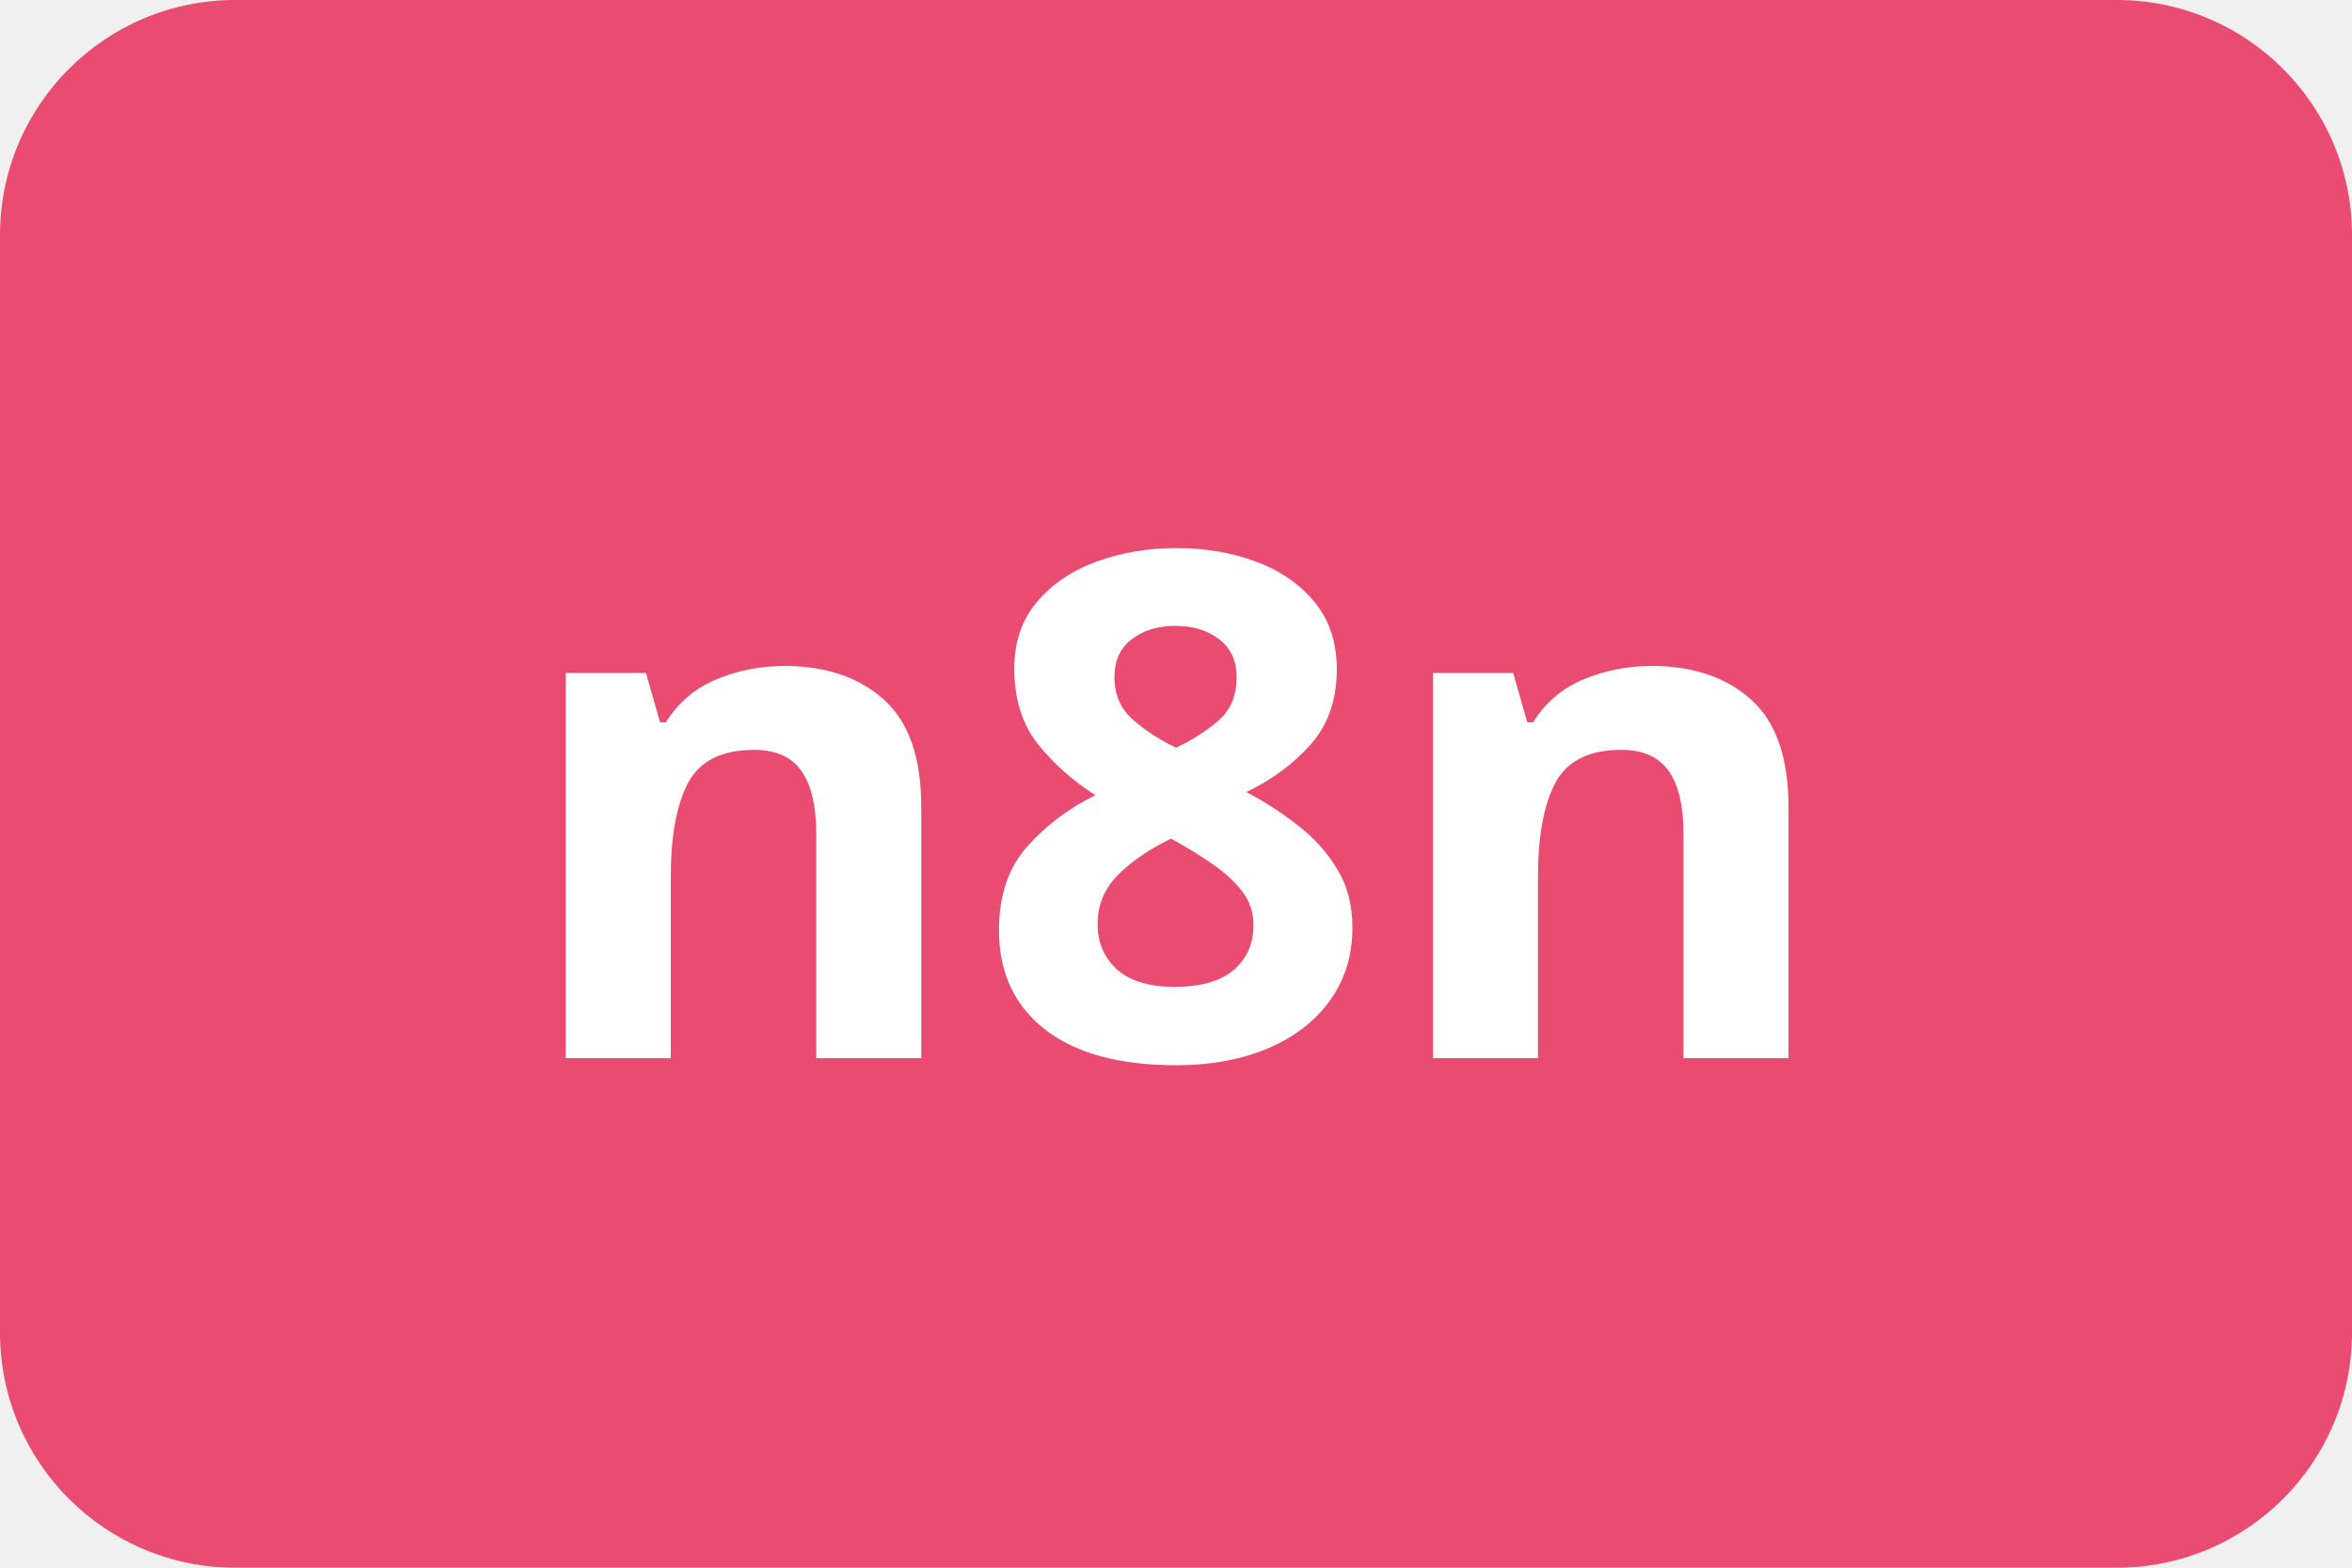
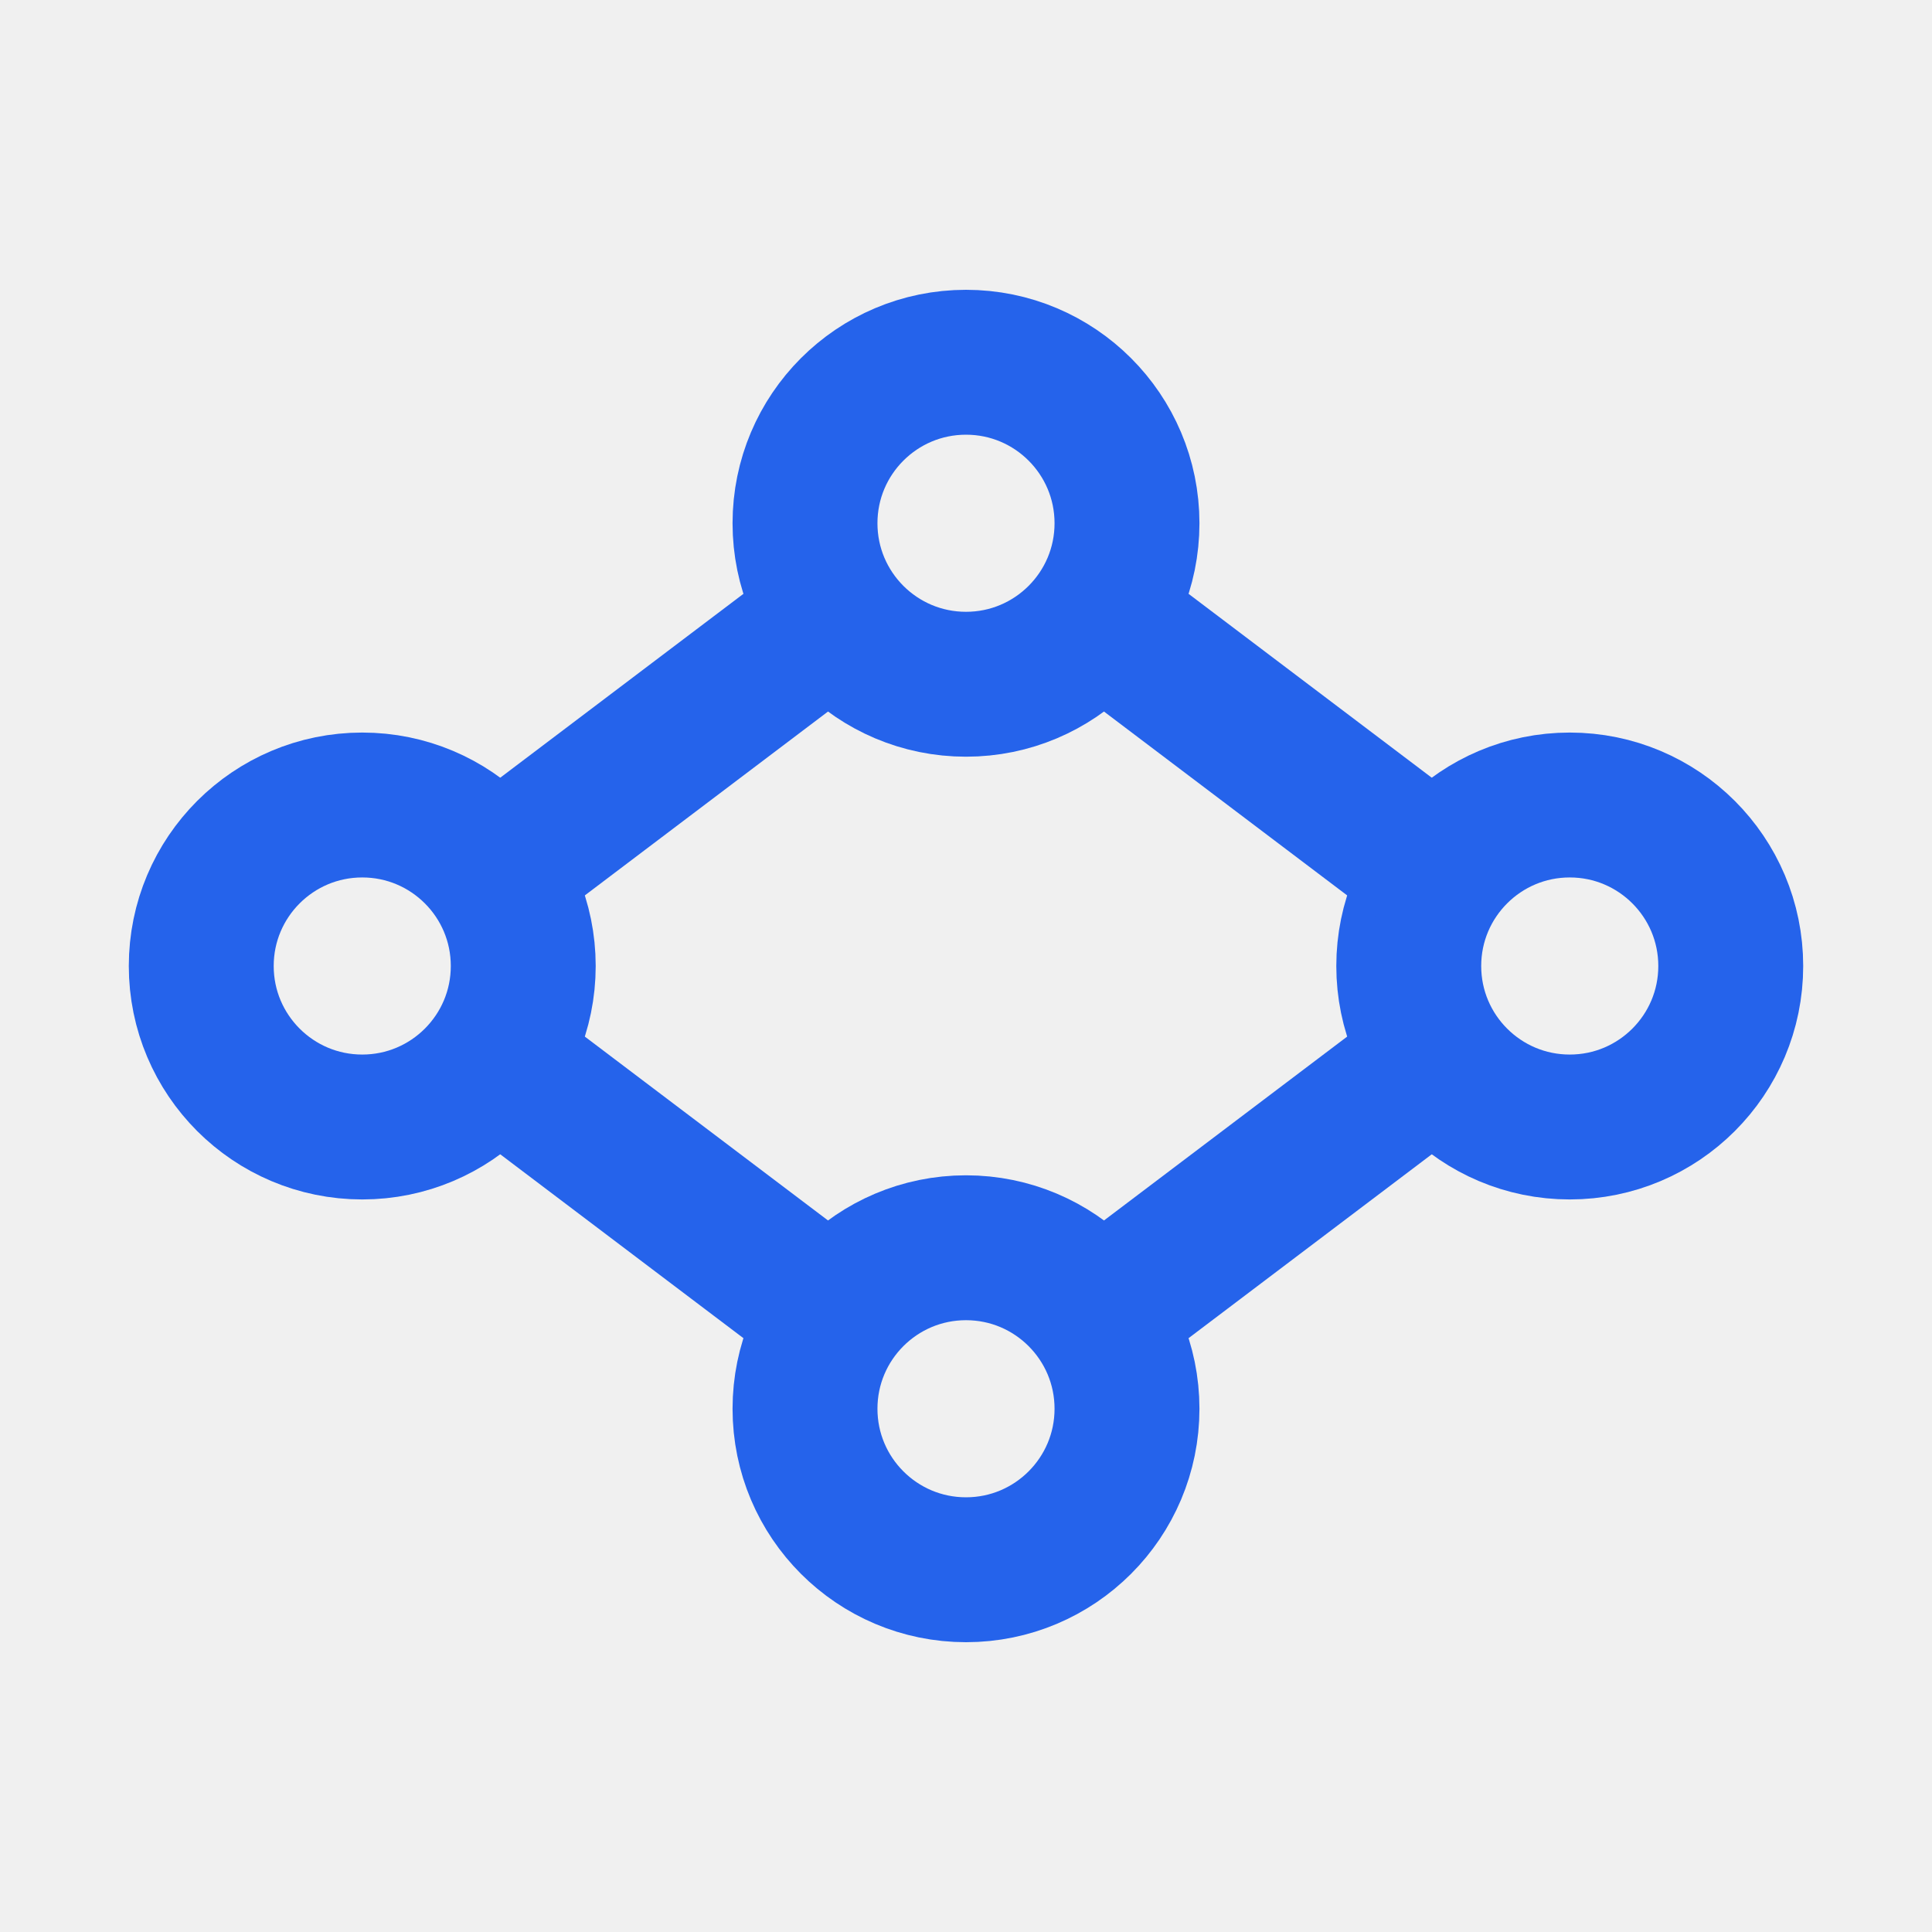
- <svg xmlns="http://www.w3.org/2000/svg" viewBox="0 0 120 80">
-   <rect width="120" height="80" rx="12" fill="#EA4B71" />
-   <text x="60" y="54" text-anchor="middle" font-family="Arial Black,sans-serif" font-size="36" font-weight="900" fill="white">n8n</text>
+ <svg xmlns="http://www.w3.org/2000/svg" width="28" height="28" viewBox="0 0 24 24" fill="none" stroke="#2563EB" stroke-width="1.8" stroke-linecap="round" stroke-linejoin="round">
+   <circle cx="4.5" cy="12" r="2" />
+   <circle cx="12" cy="6.5" r="2" />
+   <circle cx="12" cy="17.5" r="2" />
+   <circle cx="19.5" cy="12" r="2" />
+   <path d="M6.2 10.8 10.3 7.7M6.2 13.2l4.1 3.1M13.7 7.7l4.1 3.1M13.7 16.3l4.1-3.1" />
</svg>
